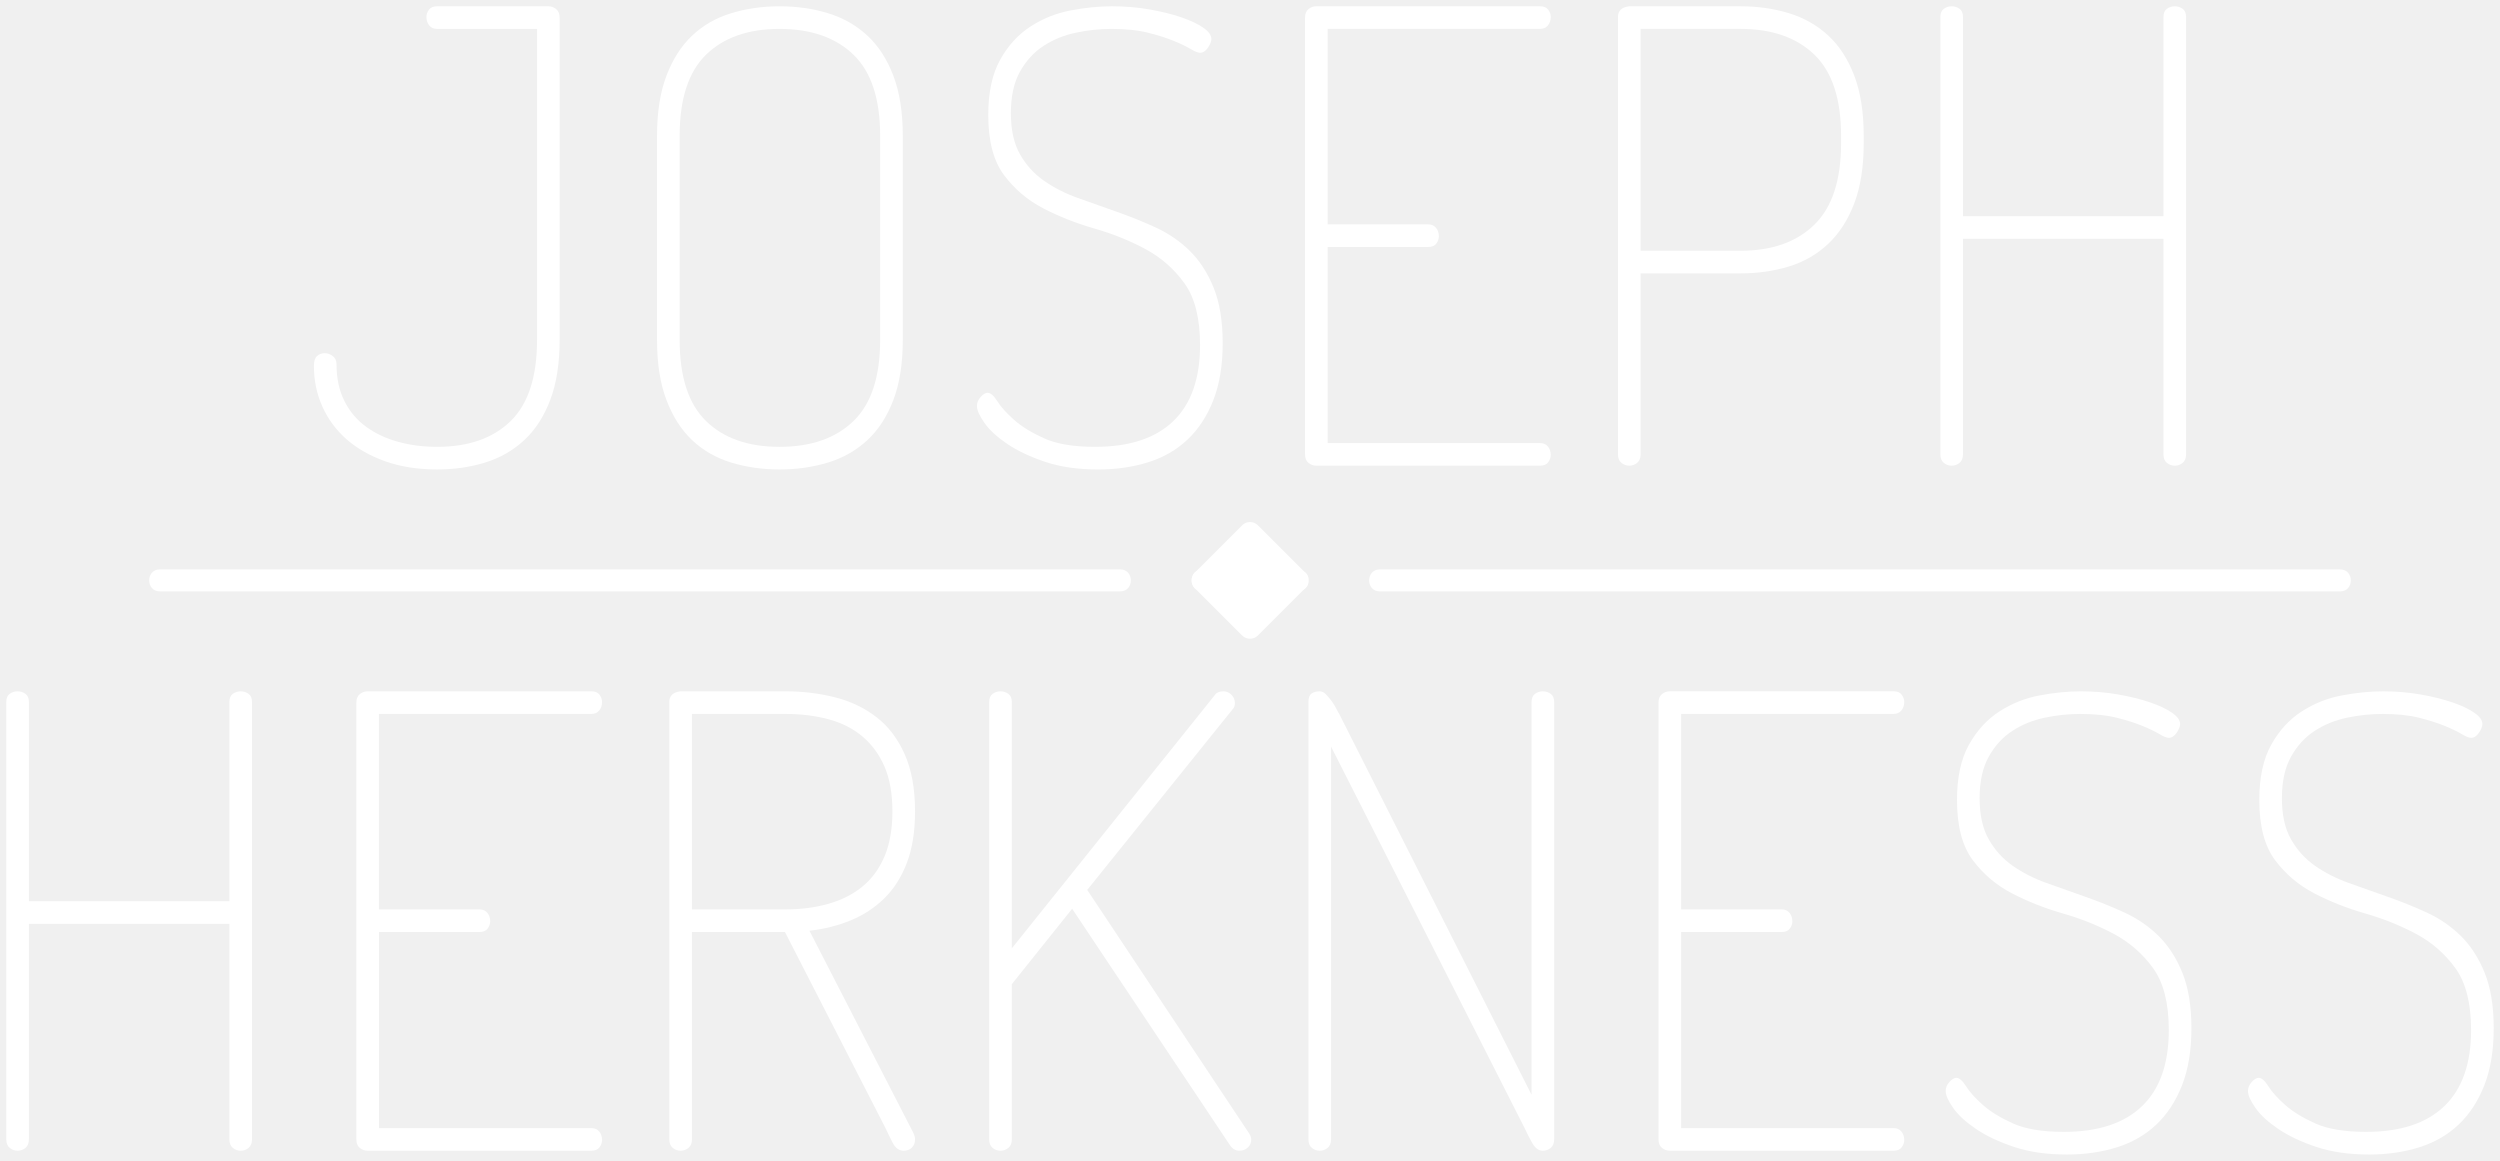
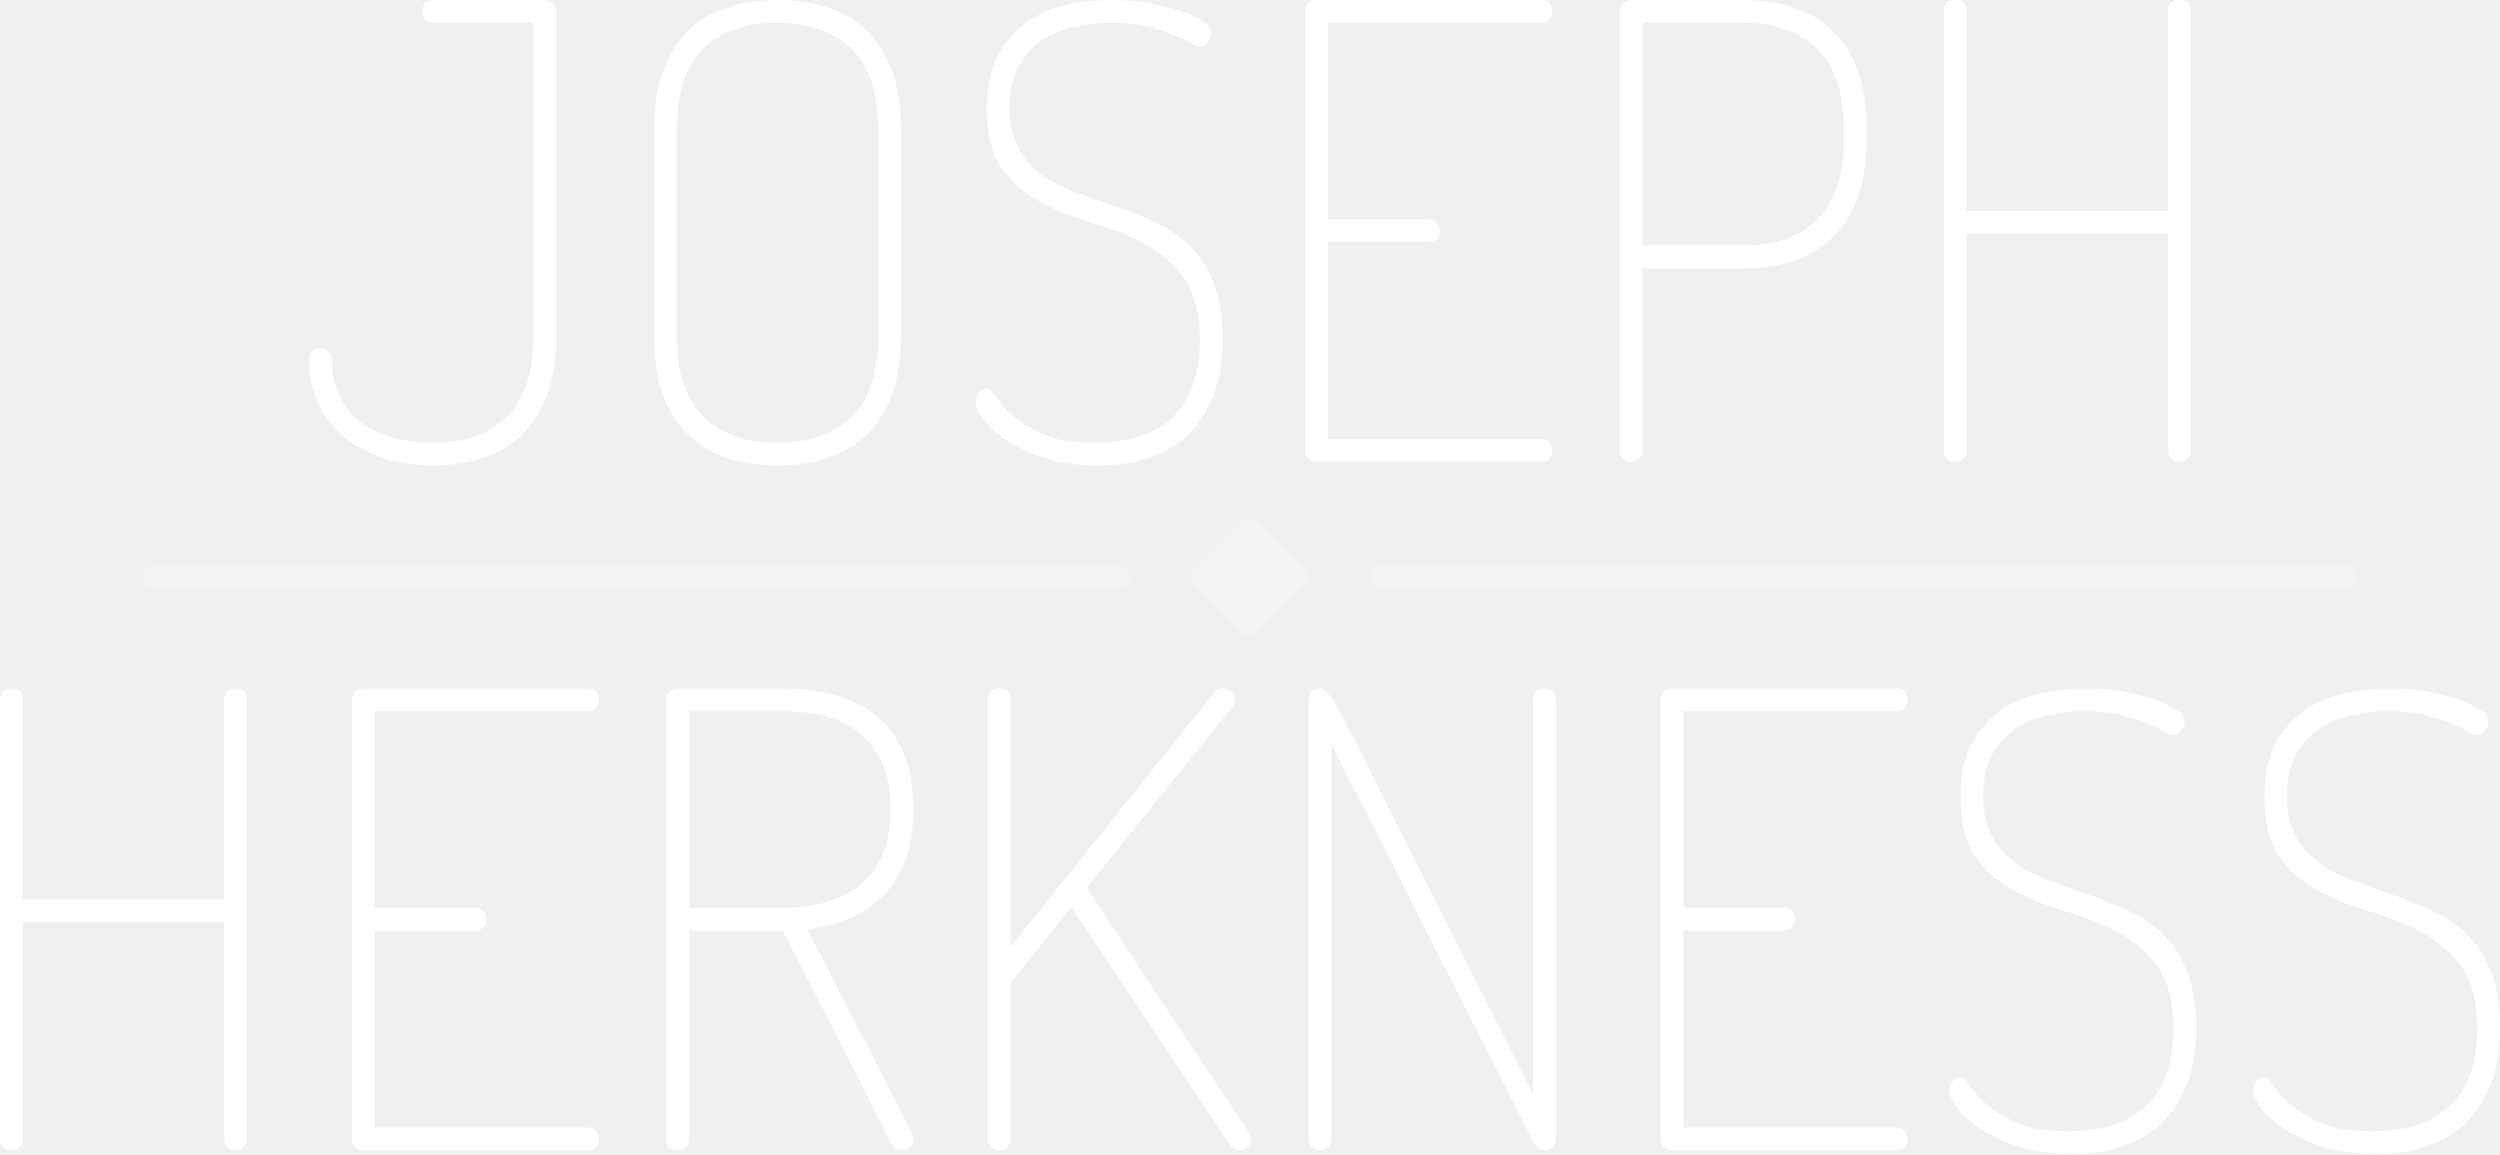
- <svg xmlns="http://www.w3.org/2000/svg" version="1.1" id="Layer_1" x="0px" y="0px" width="198.896px" height="92.35px" viewBox="0 0 198.896 92.35" enable-background="new 0 0 198.896 92.35" xml:space="preserve">
+ <svg xmlns="http://www.w3.org/2000/svg" version="1.1" id="Layer_1" x="0px" y="0px" width="197.896px" height="91.35px" viewBox="0 0 197.896 91.35" enable-background="new 0 0 197.896 91.35" xml:space="preserve">
  <g>
-     <path fill="#FFFFFF" d="M43.625,0.5c0.232,0,0.441,0.075,0.625,0.225c0.183,0.15,0.274,0.375,0.274,0.675v25.65   c0,1.867-0.25,3.459-0.75,4.775s-1.192,2.383-2.075,3.199c-0.883,0.817-1.917,1.409-3.1,1.775c-1.184,0.366-2.459,0.55-3.825,0.55   c-1.533,0-2.908-0.217-4.125-0.649c-1.217-0.434-2.242-1.017-3.075-1.75S26.1,33.35,25.649,32.35s-0.675-2.083-0.675-3.25   c0-0.366,0.083-0.625,0.25-0.774c0.166-0.15,0.366-0.226,0.6-0.226s0.45,0.075,0.65,0.226c0.2,0.149,0.3,0.375,0.3,0.675   c0,1.1,0.208,2.067,0.625,2.899c0.417,0.834,0.991,1.518,1.726,2.051c0.732,0.533,1.582,0.934,2.55,1.199   c0.966,0.268,2,0.4,3.1,0.4c2.5,0,4.45-0.683,5.851-2.05c1.399-1.366,2.1-3.517,2.1-6.45V2.3h-7.95   c-0.267,0-0.475-0.092-0.625-0.275C34,1.842,33.925,1.617,33.925,1.35c0-0.2,0.066-0.392,0.2-0.575   c0.133-0.183,0.35-0.274,0.649-0.274H43.625z" />
-     <path fill="#FFFFFF" d="M62.023,37.35c-1.367,0-2.649-0.184-3.85-0.55s-2.233-0.958-3.1-1.775   c-0.867-0.816-1.551-1.883-2.051-3.199s-0.75-2.908-0.75-4.775V10.8c0-1.866,0.25-3.458,0.75-4.775   c0.5-1.316,1.184-2.383,2.051-3.199c0.866-0.816,1.899-1.408,3.1-1.775c1.2-0.366,2.482-0.55,3.85-0.55s2.65,0.184,3.851,0.55   c1.2,0.367,2.241,0.959,3.125,1.775c0.883,0.816,1.575,1.883,2.075,3.199c0.5,1.317,0.75,2.909,0.75,4.775v16.25   c0,1.867-0.25,3.459-0.75,4.775s-1.192,2.383-2.075,3.199c-0.884,0.817-1.925,1.409-3.125,1.775S63.391,37.35,62.023,37.35z    M70.023,10.8c0-2.933-0.708-5.083-2.125-6.45c-1.417-1.366-3.375-2.05-5.875-2.05s-4.449,0.684-5.85,2.05   c-1.4,1.367-2.1,3.518-2.1,6.45v16.25c0,2.934,0.699,5.084,2.1,6.45c1.4,1.367,3.35,2.05,5.85,2.05s4.458-0.683,5.875-2.05   c1.417-1.366,2.125-3.517,2.125-6.45V10.8z" />
-     <path fill="#FFFFFF" d="M87.124,35.55c2.732,0,4.808-0.683,6.225-2.05c1.417-1.366,2.125-3.383,2.125-6.05   c0-2.133-0.417-3.775-1.25-4.926c-0.833-1.149-1.875-2.058-3.125-2.725c-1.25-0.666-2.6-1.208-4.05-1.625   c-1.45-0.416-2.8-0.95-4.05-1.6c-1.25-0.65-2.292-1.533-3.125-2.65c-0.834-1.116-1.25-2.708-1.25-4.775   c0-1.8,0.316-3.266,0.95-4.399c0.633-1.133,1.441-2.017,2.425-2.65c0.982-0.633,2.05-1.058,3.2-1.274   C86.349,0.608,87.44,0.5,88.474,0.5s2.025,0.083,2.976,0.25s1.791,0.375,2.524,0.625s1.316,0.524,1.75,0.825   c0.434,0.3,0.65,0.6,0.65,0.899c0,0.2-0.092,0.434-0.275,0.7c-0.184,0.268-0.392,0.4-0.625,0.4c-0.167,0-0.417-0.101-0.75-0.301   C94.391,3.7,93.94,3.483,93.374,3.25c-0.567-0.233-1.25-0.45-2.05-0.65s-1.768-0.3-2.9-0.3c-0.934,0-1.875,0.1-2.825,0.3   s-1.809,0.55-2.575,1.05S81.632,4.833,81.148,5.7S80.424,7.667,80.424,9s0.241,2.425,0.725,3.274   c0.483,0.851,1.117,1.551,1.9,2.101s1.683,1.009,2.7,1.375c1.017,0.367,2.05,0.733,3.1,1.1c1.051,0.367,2.083,0.784,3.101,1.25   c1.017,0.468,1.916,1.084,2.7,1.851c0.782,0.767,1.416,1.742,1.899,2.925c0.483,1.184,0.726,2.658,0.726,4.425   c0,1.768-0.25,3.283-0.75,4.55c-0.5,1.268-1.184,2.309-2.051,3.125c-0.867,0.817-1.908,1.417-3.125,1.8s-2.542,0.575-3.975,0.575   c-1.601,0-3-0.2-4.2-0.6c-1.2-0.4-2.209-0.875-3.025-1.425c-0.816-0.551-1.425-1.108-1.824-1.676   c-0.4-0.566-0.601-1.016-0.601-1.35c0-0.267,0.101-0.508,0.3-0.725c0.2-0.217,0.383-0.325,0.551-0.325   c0.232,0,0.491,0.225,0.774,0.675s0.726,0.942,1.325,1.475c0.6,0.534,1.4,1.025,2.4,1.476S85.424,35.55,87.124,35.55z" />
-     <path fill="#FFFFFF" d="M105.624,17.85h8c0.267,0,0.475,0.093,0.625,0.275c0.149,0.184,0.225,0.408,0.225,0.675   c0,0.2-0.067,0.393-0.2,0.575c-0.133,0.184-0.35,0.274-0.649,0.274h-8V35.25h16.899c0.267,0,0.476,0.092,0.625,0.274   c0.15,0.184,0.226,0.409,0.226,0.676c0,0.199-0.067,0.392-0.2,0.574c-0.134,0.184-0.35,0.275-0.65,0.275h-17.8   c-0.233,0-0.442-0.075-0.625-0.225c-0.184-0.15-0.274-0.375-0.274-0.676V1.399c0-0.3,0.091-0.524,0.274-0.675   c0.183-0.149,0.392-0.225,0.625-0.225h17.8c0.301,0,0.517,0.092,0.65,0.274c0.133,0.184,0.2,0.375,0.2,0.575   c0,0.268-0.075,0.492-0.226,0.675c-0.149,0.184-0.358,0.275-0.625,0.275h-16.899V17.85z" />
-     <path fill="#FFFFFF" d="M128.724,1.35c0-0.5,0.3-0.782,0.899-0.85h8.851c1.366,0,2.649,0.184,3.85,0.55   c1.2,0.367,2.241,0.959,3.125,1.775c0.883,0.816,1.575,1.883,2.075,3.199c0.5,1.317,0.75,2.909,0.75,4.775v0.6   c0,1.867-0.25,3.459-0.75,4.775c-0.5,1.317-1.192,2.393-2.075,3.225c-0.884,0.834-1.925,1.434-3.125,1.801s-2.483,0.55-3.85,0.55   h-7.95v14.399c0,0.301-0.093,0.525-0.275,0.676c-0.184,0.149-0.392,0.225-0.625,0.225s-0.442-0.075-0.625-0.225   c-0.184-0.15-0.274-0.375-0.274-0.676V1.35z M130.523,2.3v17.65h7.95c2.5,0,4.457-0.691,5.875-2.075   c1.416-1.383,2.125-3.542,2.125-6.476v-0.6c0-2.933-0.709-5.083-2.125-6.45c-1.418-1.366-3.375-2.05-5.875-2.05H130.523z" />
-     <path fill="#FFFFFF" d="M172.122,19h-15.95v17.149c0,0.301-0.093,0.525-0.275,0.676c-0.184,0.149-0.392,0.225-0.625,0.225   s-0.442-0.075-0.625-0.225c-0.184-0.15-0.274-0.375-0.274-0.676V1.35c0-0.3,0.091-0.517,0.274-0.649   c0.183-0.133,0.392-0.2,0.625-0.2s0.441,0.067,0.625,0.2c0.183,0.133,0.275,0.35,0.275,0.649V17.2h15.95V1.35   c0-0.3,0.091-0.517,0.274-0.649c0.183-0.133,0.392-0.2,0.625-0.2s0.441,0.067,0.625,0.2c0.183,0.133,0.275,0.35,0.275,0.649v34.8   c0,0.301-0.093,0.525-0.275,0.676c-0.184,0.149-0.392,0.225-0.625,0.225s-0.442-0.075-0.625-0.225   c-0.184-0.15-0.274-0.375-0.274-0.676V19z" />
+     <path fill="#FFFFFF" d="M43.125,0c0.232,0,0.441,0.075,0.625,0.225c0.183,0.15,0.274,0.375,0.274,0.675v25.65   c0,1.867-0.25,3.459-0.75,4.775s-1.192,2.383-2.075,3.199c-0.883,0.817-1.917,1.409-3.1,1.775c-1.184,0.366-2.459,0.55-3.825,0.55   c-1.533,0-2.908-0.217-4.125-0.649c-1.217-0.434-2.242-1.017-3.075-1.75S25.6,32.85,25.149,31.85s-0.675-2.083-0.675-3.25   c0-0.366,0.083-0.625,0.25-0.774c0.166-0.15,0.366-0.226,0.6-0.226s0.45,0.075,0.65,0.226c0.2,0.149,0.3,0.375,0.3,0.675   c0,1.1,0.208,2.067,0.625,2.899c0.417,0.834,0.991,1.518,1.726,2.051c0.732,0.533,1.582,0.934,2.55,1.199   c0.966,0.268,2,0.4,3.1,0.4c2.5,0,4.45-0.683,5.851-2.05c1.399-1.366,2.1-3.517,2.1-6.45V1.8h-7.95   c-0.267,0-0.475-0.092-0.625-0.275C33.5,1.342,33.425,1.117,33.425,0.85c0-0.2,0.066-0.392,0.2-0.575   C33.758,0.092,33.975,0,34.274,0H43.125z" />
+     <path fill="#FFFFFF" d="M61.523,36.85c-1.367,0-2.649-0.184-3.85-0.55s-2.233-0.958-3.1-1.775   c-0.867-0.816-1.551-1.883-2.051-3.199s-0.75-2.908-0.75-4.775V10.3c0-1.866,0.25-3.458,0.75-4.775   c0.5-1.316,1.184-2.383,2.051-3.199c0.866-0.816,1.899-1.408,3.1-1.775c1.2-0.366,2.482-0.55,3.85-0.55s2.65,0.184,3.851,0.55   c1.2,0.367,2.241,0.959,3.125,1.775c0.883,0.816,1.575,1.883,2.075,3.199c0.5,1.317,0.75,2.909,0.75,4.775v16.25   c0,1.867-0.25,3.459-0.75,4.775s-1.192,2.383-2.075,3.199c-0.884,0.817-1.925,1.409-3.125,1.775S62.891,36.85,61.523,36.85z    M69.523,10.3c0-2.933-0.708-5.083-2.125-6.45c-1.417-1.366-3.375-2.05-5.875-2.05s-4.449,0.684-5.85,2.05   c-1.4,1.367-2.1,3.518-2.1,6.45v16.25c0,2.934,0.699,5.084,2.1,6.45c1.4,1.367,3.35,2.05,5.85,2.05s4.458-0.683,5.875-2.05   c1.417-1.366,2.125-3.517,2.125-6.45V10.3z" />
+     <path fill="#FFFFFF" d="M86.624,35.05c2.732,0,4.808-0.683,6.225-2.05c1.417-1.366,2.125-3.383,2.125-6.05   c0-2.133-0.417-3.775-1.25-4.926c-0.833-1.149-1.875-2.058-3.125-2.725c-1.25-0.666-2.6-1.208-4.05-1.625   c-1.45-0.416-2.8-0.95-4.05-1.6c-1.25-0.65-2.292-1.533-3.125-2.65c-0.834-1.116-1.25-2.708-1.25-4.775   c0-1.8,0.316-3.266,0.95-4.399c0.633-1.133,1.441-2.017,2.425-2.65c0.982-0.633,2.05-1.058,3.2-1.274   C85.849,0.108,86.94,0,87.974,0s2.025,0.083,2.976,0.25s1.791,0.375,2.524,0.625s1.316,0.524,1.75,0.825   c0.434,0.3,0.65,0.6,0.65,0.899c0,0.2-0.092,0.434-0.275,0.7c-0.184,0.268-0.392,0.4-0.625,0.4c-0.167,0-0.417-0.101-0.75-0.301   C93.891,3.2,93.44,2.983,92.874,2.75c-0.567-0.233-1.25-0.45-2.05-0.65s-1.768-0.3-2.9-0.3c-0.934,0-1.875,0.1-2.825,0.3   s-1.809,0.55-2.575,1.05S81.132,4.333,80.648,5.2s-0.725,1.967-0.725,3.3s0.241,2.425,0.725,3.274   c0.483,0.851,1.117,1.551,1.9,2.101s1.683,1.009,2.7,1.375c1.017,0.367,2.05,0.733,3.1,1.1c1.051,0.367,2.083,0.784,3.101,1.25   c1.017,0.468,1.916,1.084,2.7,1.851c0.782,0.767,1.416,1.742,1.899,2.925c0.483,1.184,0.726,2.658,0.726,4.425   c0,1.768-0.25,3.283-0.75,4.55c-0.5,1.268-1.184,2.309-2.051,3.125c-0.867,0.817-1.908,1.417-3.125,1.8s-2.542,0.575-3.975,0.575   c-1.601,0-3-0.2-4.2-0.6c-1.2-0.4-2.209-0.875-3.025-1.425c-0.816-0.551-1.425-1.108-1.824-1.676   c-0.4-0.566-0.601-1.016-0.601-1.35c0-0.267,0.101-0.508,0.3-0.725c0.2-0.217,0.383-0.325,0.551-0.325   c0.232,0,0.491,0.225,0.774,0.675s0.726,0.942,1.325,1.475c0.6,0.534,1.4,1.025,2.4,1.476S84.924,35.05,86.624,35.05z" />
+     <path fill="#FFFFFF" d="M105.124,17.35h8c0.267,0,0.475,0.093,0.625,0.275c0.149,0.184,0.225,0.408,0.225,0.675   c0,0.2-0.067,0.393-0.2,0.575c-0.133,0.184-0.35,0.274-0.649,0.274h-8V34.75h16.899c0.267,0,0.476,0.092,0.625,0.274   c0.15,0.184,0.226,0.409,0.226,0.676c0,0.199-0.067,0.392-0.2,0.574c-0.134,0.184-0.35,0.275-0.65,0.275h-17.8   c-0.233,0-0.442-0.075-0.625-0.225c-0.184-0.15-0.274-0.375-0.274-0.676V0.899c0-0.3,0.091-0.524,0.274-0.675   C103.781,0.075,103.99,0,104.224,0h17.8c0.301,0,0.517,0.092,0.65,0.274c0.133,0.184,0.2,0.375,0.2,0.575   c0,0.268-0.075,0.492-0.226,0.675c-0.149,0.184-0.358,0.275-0.625,0.275h-16.899V17.35z" />
+     <path fill="#FFFFFF" d="M128.224,0.85c0-0.5,0.3-0.782,0.899-0.85h8.851c1.366,0,2.649,0.184,3.85,0.55   c1.2,0.367,2.241,0.959,3.125,1.775c0.883,0.816,1.575,1.883,2.075,3.199c0.5,1.317,0.75,2.909,0.75,4.775v0.6   c0,1.867-0.25,3.459-0.75,4.775c-0.5,1.317-1.192,2.393-2.075,3.225c-0.884,0.834-1.925,1.434-3.125,1.801s-2.483,0.55-3.85,0.55   h-7.95v14.399c0,0.301-0.093,0.525-0.275,0.676c-0.184,0.149-0.392,0.225-0.625,0.225s-0.442-0.075-0.625-0.225   c-0.184-0.15-0.274-0.375-0.274-0.676V0.85z M130.023,1.8v17.65h7.95c2.5,0,4.457-0.691,5.875-2.075   c1.416-1.383,2.125-3.542,2.125-6.476v-0.6c0-2.933-0.709-5.083-2.125-6.45c-1.418-1.366-3.375-2.05-5.875-2.05H130.023z" />
+     <path fill="#FFFFFF" d="M171.622,18.5h-15.95v17.149c0,0.301-0.093,0.525-0.275,0.676c-0.184,0.149-0.392,0.225-0.625,0.225   s-0.442-0.075-0.625-0.225c-0.184-0.15-0.274-0.375-0.274-0.676V0.85c0-0.3,0.091-0.517,0.274-0.649   c0.183-0.133,0.392-0.2,0.625-0.2s0.441,0.067,0.625,0.2c0.183,0.133,0.275,0.35,0.275,0.649V16.7h15.95V0.85   c0-0.3,0.091-0.517,0.274-0.649c0.183-0.133,0.392-0.2,0.625-0.2s0.441,0.067,0.625,0.2c0.183,0.133,0.275,0.35,0.275,0.649v34.8   c0,0.301-0.093,0.525-0.275,0.676c-0.184,0.149-0.392,0.225-0.625,0.225s-0.442-0.075-0.625-0.225   c-0.184-0.15-0.274-0.375-0.274-0.676V18.5z" />
  </g>
  <g>
-     <path fill="#FFFFFF" d="M18.25,73.5H2.3v17.149c0,0.301-0.093,0.525-0.275,0.676c-0.184,0.149-0.392,0.225-0.625,0.225   s-0.442-0.075-0.625-0.225C0.591,91.175,0.5,90.95,0.5,90.649v-34.8c0-0.3,0.091-0.517,0.274-0.649C0.957,55.067,1.166,55,1.399,55   s0.441,0.067,0.625,0.2C2.207,55.333,2.3,55.55,2.3,55.85V71.7h15.95V55.85c0-0.3,0.091-0.517,0.274-0.649   c0.183-0.133,0.392-0.2,0.625-0.2s0.441,0.067,0.625,0.2c0.183,0.133,0.275,0.35,0.275,0.649v34.8c0,0.301-0.093,0.525-0.275,0.676   c-0.184,0.149-0.392,0.225-0.625,0.225s-0.442-0.075-0.625-0.225c-0.184-0.15-0.274-0.375-0.274-0.676V73.5z" />
-     <path fill="#FFFFFF" d="M30.149,72.35h8c0.267,0,0.475,0.093,0.625,0.275c0.149,0.184,0.225,0.408,0.225,0.675   c0,0.2-0.067,0.393-0.2,0.575c-0.133,0.184-0.35,0.274-0.649,0.274h-8V89.75h16.899c0.267,0,0.476,0.092,0.625,0.274   c0.15,0.184,0.226,0.409,0.226,0.676c0,0.199-0.067,0.392-0.2,0.574c-0.134,0.184-0.35,0.275-0.65,0.275h-17.8   c-0.233,0-0.442-0.075-0.625-0.225c-0.184-0.15-0.274-0.375-0.274-0.676v-34.75c0-0.3,0.091-0.524,0.274-0.675   C28.807,55.075,29.016,55,29.249,55h17.8c0.301,0,0.517,0.092,0.65,0.274c0.133,0.184,0.2,0.375,0.2,0.575   c0,0.268-0.075,0.492-0.226,0.675c-0.149,0.184-0.358,0.275-0.625,0.275H30.149V72.35z" />
-     <path fill="#FFFFFF" d="M53.249,55.85c0-0.5,0.3-0.782,0.899-0.85h8.351c1.366,0,2.675,0.158,3.925,0.475   c1.25,0.317,2.35,0.843,3.3,1.575c0.95,0.733,1.7,1.717,2.25,2.95s0.825,2.75,0.825,4.55c0,1.6-0.218,2.967-0.65,4.1   c-0.434,1.134-1.033,2.075-1.8,2.825c-0.768,0.75-1.658,1.334-2.675,1.75c-1.018,0.417-2.108,0.692-3.275,0.825l8.25,16.05   c0.101,0.2,0.15,0.384,0.15,0.55c0,0.268-0.084,0.484-0.25,0.65c-0.167,0.167-0.384,0.25-0.65,0.25   c-0.367,0-0.658-0.208-0.875-0.625c-0.217-0.416-0.408-0.808-0.575-1.175l-8-15.601h-7.399v16.5c0,0.301-0.093,0.525-0.275,0.676   c-0.184,0.149-0.392,0.225-0.625,0.225s-0.442-0.075-0.625-0.225c-0.184-0.15-0.274-0.375-0.274-0.676V55.85z M55.049,56.8v15.55   h7.45c1.232,0,2.375-0.149,3.425-0.45c1.05-0.3,1.95-0.758,2.7-1.375c0.75-0.616,1.332-1.416,1.75-2.399   c0.416-0.983,0.625-2.175,0.625-3.575S70.79,61.967,70.374,61c-0.418-0.967-1-1.767-1.75-2.4c-0.75-0.633-1.65-1.091-2.7-1.375   c-1.05-0.282-2.192-0.425-3.425-0.425H55.049z" />
-     <path fill="#FFFFFF" d="M85.298,72.3l-4.8,6v12.35c0,0.301-0.093,0.525-0.275,0.676c-0.184,0.149-0.392,0.225-0.625,0.225   s-0.442-0.075-0.625-0.225c-0.184-0.15-0.274-0.375-0.274-0.676v-34.8c0-0.3,0.091-0.517,0.274-0.649   c0.183-0.133,0.392-0.2,0.625-0.2s0.441,0.067,0.625,0.2c0.183,0.133,0.275,0.35,0.275,0.649V75.45L96.647,55.3   c0.133-0.2,0.367-0.3,0.7-0.3c0.233,0,0.441,0.092,0.625,0.274c0.183,0.184,0.275,0.409,0.275,0.676c0,0.199-0.067,0.367-0.2,0.5   L86.498,70.8l12.899,19.4c0.101,0.167,0.15,0.316,0.15,0.449c0,0.268-0.092,0.484-0.275,0.65c-0.184,0.167-0.408,0.25-0.675,0.25   c-0.3,0-0.55-0.15-0.75-0.45L85.298,72.3z" />
-     <path fill="#FFFFFF" d="M121.848,87.1V55.85c0-0.3,0.091-0.517,0.274-0.649c0.183-0.133,0.392-0.2,0.625-0.2s0.441,0.067,0.625,0.2   c0.183,0.133,0.275,0.35,0.275,0.649v34.8c0,0.301-0.093,0.525-0.275,0.676c-0.184,0.149-0.392,0.225-0.625,0.225   c-0.333,0-0.617-0.208-0.85-0.625c-0.233-0.416-0.434-0.808-0.601-1.175l-15.399-30.351v31.25c0,0.301-0.093,0.525-0.275,0.676   c-0.184,0.149-0.392,0.225-0.625,0.225s-0.442-0.075-0.625-0.225c-0.184-0.15-0.274-0.375-0.274-0.676v-34.8   c0-0.333,0.082-0.558,0.25-0.675c0.166-0.116,0.383-0.175,0.649-0.175c0.167,0,0.325,0.075,0.476,0.225   c0.149,0.15,0.3,0.325,0.449,0.525c0.15,0.2,0.275,0.399,0.375,0.6c0.101,0.2,0.184,0.351,0.25,0.45L121.848,87.1z" />
-     <path fill="#FFFFFF" d="M133.747,72.35h8c0.267,0,0.475,0.093,0.625,0.275c0.149,0.184,0.225,0.408,0.225,0.675   c0,0.2-0.067,0.393-0.2,0.575c-0.133,0.184-0.35,0.274-0.649,0.274h-8V89.75h16.899c0.267,0,0.476,0.092,0.625,0.274   c0.15,0.184,0.226,0.409,0.226,0.676c0,0.199-0.067,0.392-0.2,0.574c-0.134,0.184-0.35,0.275-0.65,0.275h-17.8   c-0.233,0-0.442-0.075-0.625-0.225c-0.184-0.15-0.274-0.375-0.274-0.676v-34.75c0-0.3,0.091-0.524,0.274-0.675   c0.183-0.149,0.392-0.225,0.625-0.225h17.8c0.301,0,0.517,0.092,0.65,0.274c0.133,0.184,0.2,0.375,0.2,0.575   c0,0.268-0.075,0.492-0.226,0.675c-0.149,0.184-0.358,0.275-0.625,0.275h-16.899V72.35z" />
-     <path fill="#FFFFFF" d="M164.196,90.05c2.732,0,4.808-0.683,6.225-2.05c1.417-1.366,2.125-3.383,2.125-6.05   c0-2.133-0.417-3.775-1.25-4.926c-0.833-1.149-1.875-2.058-3.125-2.725c-1.25-0.666-2.6-1.208-4.05-1.625   c-1.45-0.416-2.8-0.95-4.05-1.6c-1.25-0.65-2.292-1.533-3.125-2.65c-0.834-1.116-1.25-2.708-1.25-4.775   c0-1.8,0.316-3.266,0.95-4.399c0.633-1.133,1.441-2.017,2.425-2.65c0.982-0.633,2.05-1.058,3.2-1.274   c1.149-0.217,2.241-0.325,3.274-0.325s2.025,0.083,2.976,0.25s1.791,0.375,2.524,0.625s1.316,0.524,1.75,0.825   c0.434,0.3,0.65,0.6,0.65,0.899c0,0.2-0.092,0.434-0.275,0.7c-0.184,0.268-0.392,0.4-0.625,0.4c-0.167,0-0.417-0.101-0.75-0.301   c-0.333-0.199-0.783-0.416-1.35-0.649c-0.567-0.233-1.25-0.45-2.05-0.65s-1.768-0.3-2.9-0.3c-0.934,0-1.875,0.1-2.825,0.3   c-0.949,0.2-1.809,0.55-2.574,1.05c-0.768,0.5-1.393,1.184-1.875,2.051c-0.484,0.867-0.726,1.967-0.726,3.3   s0.241,2.425,0.726,3.274c0.482,0.851,1.116,1.551,1.899,2.101s1.683,1.009,2.7,1.375c1.017,0.367,2.05,0.733,3.1,1.1   c1.051,0.367,2.083,0.784,3.101,1.25c1.017,0.468,1.916,1.084,2.7,1.851c0.782,0.767,1.416,1.742,1.899,2.925   c0.483,1.184,0.726,2.658,0.726,4.425c0,1.768-0.25,3.283-0.75,4.55c-0.5,1.268-1.184,2.309-2.051,3.125   c-0.867,0.817-1.908,1.417-3.125,1.8s-2.542,0.575-3.975,0.575c-1.6,0-3-0.2-4.2-0.6c-1.2-0.4-2.208-0.875-3.024-1.425   c-0.817-0.551-1.426-1.108-1.825-1.676c-0.4-0.566-0.601-1.016-0.601-1.35c0-0.267,0.101-0.508,0.301-0.725   c0.199-0.217,0.383-0.325,0.55-0.325c0.232,0,0.491,0.225,0.774,0.675s0.726,0.942,1.325,1.475c0.601,0.534,1.4,1.025,2.4,1.476   S162.496,90.05,164.196,90.05z" />
-     <path fill="#FFFFFF" d="M188.246,90.05c2.732,0,4.808-0.683,6.225-2.05c1.417-1.366,2.125-3.383,2.125-6.05   c0-2.133-0.417-3.775-1.25-4.926c-0.833-1.149-1.875-2.058-3.125-2.725c-1.25-0.666-2.6-1.208-4.05-1.625   c-1.45-0.416-2.8-0.95-4.05-1.6c-1.25-0.65-2.292-1.533-3.125-2.65c-0.834-1.116-1.25-2.708-1.25-4.775   c0-1.8,0.316-3.266,0.95-4.399c0.633-1.133,1.441-2.017,2.425-2.65c0.982-0.633,2.05-1.058,3.2-1.274   c1.149-0.217,2.241-0.325,3.274-0.325s2.025,0.083,2.976,0.25s1.791,0.375,2.524,0.625s1.316,0.524,1.75,0.825   c0.434,0.3,0.65,0.6,0.65,0.899c0,0.2-0.092,0.434-0.275,0.7c-0.184,0.268-0.392,0.4-0.625,0.4c-0.167,0-0.417-0.101-0.75-0.301   c-0.333-0.199-0.783-0.416-1.35-0.649c-0.567-0.233-1.25-0.45-2.05-0.65s-1.768-0.3-2.9-0.3c-0.934,0-1.875,0.1-2.825,0.3   c-0.949,0.2-1.809,0.55-2.574,1.05c-0.768,0.5-1.393,1.184-1.875,2.051c-0.484,0.867-0.726,1.967-0.726,3.3   s0.241,2.425,0.726,3.274c0.482,0.851,1.116,1.551,1.899,2.101s1.683,1.009,2.7,1.375c1.017,0.367,2.05,0.733,3.1,1.1   c1.051,0.367,2.083,0.784,3.101,1.25c1.017,0.468,1.916,1.084,2.7,1.851c0.782,0.767,1.416,1.742,1.899,2.925   c0.483,1.184,0.726,2.658,0.726,4.425c0,1.768-0.25,3.283-0.75,4.55c-0.5,1.268-1.184,2.309-2.051,3.125   c-0.867,0.817-1.908,1.417-3.125,1.8s-2.542,0.575-3.975,0.575c-1.6,0-3-0.2-4.2-0.6c-1.2-0.4-2.208-0.875-3.024-1.425   c-0.817-0.551-1.426-1.108-1.825-1.676c-0.4-0.566-0.601-1.016-0.601-1.35c0-0.267,0.101-0.508,0.301-0.725   c0.199-0.217,0.383-0.325,0.55-0.325c0.232,0,0.491,0.225,0.774,0.675s0.726,0.942,1.325,1.475c0.601,0.534,1.4,1.025,2.4,1.476   S186.546,90.05,188.246,90.05z" />
+     <path fill="#FFFFFF" d="M17.75,73H1.8v17.149c0,0.301-0.093,0.525-0.275,0.676c-0.184,0.149-0.392,0.225-0.625,0.225   s-0.442-0.075-0.625-0.225C0.091,90.675,0,90.45,0,90.149v-34.8c0-0.3,0.091-0.517,0.274-0.649c0.183-0.133,0.392-0.2,0.625-0.2   s0.441,0.067,0.625,0.2C1.707,54.833,1.8,55.05,1.8,55.35V71.2h15.95V55.35c0-0.3,0.091-0.517,0.274-0.649   c0.183-0.133,0.392-0.2,0.625-0.2s0.441,0.067,0.625,0.2c0.183,0.133,0.275,0.35,0.275,0.649v34.8c0,0.301-0.093,0.525-0.275,0.676   c-0.184,0.149-0.392,0.225-0.625,0.225s-0.442-0.075-0.625-0.225c-0.184-0.15-0.274-0.375-0.274-0.676V73z" />
+     <path fill="#FFFFFF" d="M29.649,71.85h8c0.267,0,0.475,0.093,0.625,0.275c0.149,0.184,0.225,0.408,0.225,0.675   c0,0.2-0.067,0.393-0.2,0.575c-0.133,0.184-0.35,0.274-0.649,0.274h-8V89.25h16.899c0.267,0,0.476,0.092,0.625,0.274   c0.15,0.184,0.226,0.409,0.226,0.676c0,0.199-0.067,0.392-0.2,0.574c-0.134,0.184-0.35,0.275-0.65,0.275h-17.8   c-0.233,0-0.442-0.075-0.625-0.225c-0.184-0.15-0.274-0.375-0.274-0.676v-34.75c0-0.3,0.091-0.524,0.274-0.675   c0.183-0.149,0.392-0.225,0.625-0.225h17.8c0.301,0,0.517,0.092,0.65,0.274c0.133,0.184,0.2,0.375,0.2,0.575   c0,0.268-0.075,0.492-0.226,0.675c-0.149,0.184-0.358,0.275-0.625,0.275H29.649V71.85z" />
+     <path fill="#FFFFFF" d="M52.749,55.35c0-0.5,0.3-0.782,0.899-0.85h8.351c1.366,0,2.675,0.158,3.925,0.475   c1.25,0.317,2.35,0.843,3.3,1.575c0.95,0.733,1.7,1.717,2.25,2.95s0.825,2.75,0.825,4.55c0,1.6-0.218,2.967-0.65,4.1   c-0.434,1.134-1.033,2.075-1.8,2.825c-0.768,0.75-1.658,1.334-2.675,1.75c-1.018,0.417-2.108,0.692-3.275,0.825l8.25,16.05   c0.101,0.2,0.15,0.384,0.15,0.55c0,0.268-0.084,0.484-0.25,0.65c-0.167,0.167-0.384,0.25-0.65,0.25   c-0.367,0-0.658-0.208-0.875-0.625c-0.217-0.416-0.408-0.808-0.575-1.175l-8-15.601h-7.399v16.5c0,0.301-0.093,0.525-0.275,0.676   c-0.184,0.149-0.392,0.225-0.625,0.225s-0.442-0.075-0.625-0.225c-0.184-0.15-0.274-0.375-0.274-0.676V55.35z M54.549,56.3v15.55   h7.45c1.232,0,2.375-0.149,3.425-0.45c1.05-0.3,1.95-0.758,2.7-1.375c0.75-0.616,1.332-1.416,1.75-2.399   c0.416-0.983,0.625-2.175,0.625-3.575s-0.209-2.583-0.625-3.55c-0.418-0.967-1-1.767-1.75-2.4c-0.75-0.633-1.65-1.091-2.7-1.375   c-1.05-0.282-2.192-0.425-3.425-0.425H54.549z" />
+     <path fill="#FFFFFF" d="M84.798,71.8l-4.8,6v12.35c0,0.301-0.093,0.525-0.275,0.676c-0.184,0.149-0.392,0.225-0.625,0.225   s-0.442-0.075-0.625-0.225c-0.184-0.15-0.274-0.375-0.274-0.676v-34.8c0-0.3,0.091-0.517,0.274-0.649   c0.183-0.133,0.392-0.2,0.625-0.2s0.441,0.067,0.625,0.2c0.183,0.133,0.275,0.35,0.275,0.649V74.95L96.147,54.8   c0.133-0.2,0.367-0.3,0.7-0.3c0.233,0,0.441,0.092,0.625,0.274c0.183,0.184,0.275,0.409,0.275,0.676c0,0.199-0.067,0.367-0.2,0.5   L85.998,70.3l12.899,19.4c0.101,0.167,0.15,0.316,0.15,0.449c0,0.268-0.092,0.484-0.275,0.65c-0.184,0.167-0.408,0.25-0.675,0.25   c-0.3,0-0.55-0.15-0.75-0.45L84.798,71.8z" />
+     <path fill="#FFFFFF" d="M121.348,86.6V55.35c0-0.3,0.091-0.517,0.274-0.649c0.183-0.133,0.392-0.2,0.625-0.2s0.441,0.067,0.625,0.2   c0.183,0.133,0.275,0.35,0.275,0.649v34.8c0,0.301-0.093,0.525-0.275,0.676c-0.184,0.149-0.392,0.225-0.625,0.225   c-0.333,0-0.617-0.208-0.85-0.625c-0.233-0.416-0.434-0.808-0.601-1.175l-15.399-30.351v31.25c0,0.301-0.093,0.525-0.275,0.676   c-0.184,0.149-0.392,0.225-0.625,0.225s-0.442-0.075-0.625-0.225c-0.184-0.15-0.274-0.375-0.274-0.676v-34.8   c0-0.333,0.082-0.558,0.25-0.675c0.166-0.116,0.383-0.175,0.649-0.175c0.167,0,0.325,0.075,0.476,0.225   c0.149,0.15,0.3,0.325,0.449,0.525c0.15,0.2,0.275,0.399,0.375,0.6c0.101,0.2,0.184,0.351,0.25,0.45L121.348,86.6z" />
+     <path fill="#FFFFFF" d="M133.247,71.85h8c0.267,0,0.475,0.093,0.625,0.275c0.149,0.184,0.225,0.408,0.225,0.675   c0,0.2-0.067,0.393-0.2,0.575c-0.133,0.184-0.35,0.274-0.649,0.274h-8V89.25h16.899c0.267,0,0.476,0.092,0.625,0.274   c0.15,0.184,0.226,0.409,0.226,0.676c0,0.199-0.067,0.392-0.2,0.574c-0.134,0.184-0.35,0.275-0.65,0.275h-17.8   c-0.233,0-0.442-0.075-0.625-0.225c-0.184-0.15-0.274-0.375-0.274-0.676v-34.75c0-0.3,0.091-0.524,0.274-0.675   c0.183-0.149,0.392-0.225,0.625-0.225h17.8c0.301,0,0.517,0.092,0.65,0.274c0.133,0.184,0.2,0.375,0.2,0.575   c0,0.268-0.075,0.492-0.226,0.675c-0.149,0.184-0.358,0.275-0.625,0.275h-16.899V71.85z" />
+     <path fill="#FFFFFF" d="M163.696,89.55c2.732,0,4.808-0.683,6.225-2.05c1.417-1.366,2.125-3.383,2.125-6.05   c0-2.133-0.417-3.775-1.25-4.926c-0.833-1.149-1.875-2.058-3.125-2.725c-1.25-0.666-2.6-1.208-4.05-1.625   c-1.45-0.416-2.8-0.95-4.05-1.6c-1.25-0.65-2.292-1.533-3.125-2.65c-0.834-1.116-1.25-2.708-1.25-4.775   c0-1.8,0.316-3.266,0.95-4.399c0.633-1.133,1.441-2.017,2.425-2.65c0.982-0.633,2.05-1.058,3.2-1.274   c1.149-0.217,2.241-0.325,3.274-0.325s2.025,0.083,2.976,0.25s1.791,0.375,2.524,0.625s1.316,0.524,1.75,0.825   c0.434,0.3,0.65,0.6,0.65,0.899c0,0.2-0.092,0.434-0.275,0.7c-0.184,0.268-0.392,0.4-0.625,0.4c-0.167,0-0.417-0.101-0.75-0.301   c-0.333-0.199-0.783-0.416-1.35-0.649c-0.567-0.233-1.25-0.45-2.05-0.65s-1.768-0.3-2.9-0.3c-0.934,0-1.875,0.1-2.825,0.3   c-0.949,0.2-1.809,0.55-2.574,1.05c-0.768,0.5-1.393,1.184-1.875,2.051c-0.484,0.867-0.726,1.967-0.726,3.3   s0.241,2.425,0.726,3.274c0.482,0.851,1.116,1.551,1.899,2.101s1.683,1.009,2.7,1.375c1.017,0.367,2.05,0.733,3.1,1.1   c1.051,0.367,2.083,0.784,3.101,1.25c1.017,0.468,1.916,1.084,2.7,1.851c0.782,0.767,1.416,1.742,1.899,2.925   c0.483,1.184,0.726,2.658,0.726,4.425c0,1.768-0.25,3.283-0.75,4.55c-0.5,1.268-1.184,2.309-2.051,3.125   c-0.867,0.817-1.908,1.417-3.125,1.8s-2.542,0.575-3.975,0.575c-1.6,0-3-0.2-4.2-0.6c-1.2-0.4-2.208-0.875-3.024-1.425   c-0.817-0.551-1.426-1.108-1.825-1.676c-0.4-0.566-0.601-1.016-0.601-1.35c0-0.267,0.101-0.508,0.301-0.725   c0.199-0.217,0.383-0.325,0.55-0.325c0.232,0,0.491,0.225,0.774,0.675s0.726,0.942,1.325,1.475c0.601,0.534,1.4,1.025,2.4,1.476   S161.996,89.55,163.696,89.55z" />
+     <path fill="#FFFFFF" d="M187.746,89.55c2.732,0,4.808-0.683,6.225-2.05c1.417-1.366,2.125-3.383,2.125-6.05   c0-2.133-0.417-3.775-1.25-4.926c-0.833-1.149-1.875-2.058-3.125-2.725c-1.25-0.666-2.6-1.208-4.05-1.625   c-1.45-0.416-2.8-0.95-4.05-1.6c-1.25-0.65-2.292-1.533-3.125-2.65c-0.834-1.116-1.25-2.708-1.25-4.775   c0-1.8,0.316-3.266,0.95-4.399c0.633-1.133,1.441-2.017,2.425-2.65c0.982-0.633,2.05-1.058,3.2-1.274   c1.149-0.217,2.241-0.325,3.274-0.325s2.025,0.083,2.976,0.25s1.791,0.375,2.524,0.625s1.316,0.524,1.75,0.825   c0.434,0.3,0.65,0.6,0.65,0.899c0,0.2-0.092,0.434-0.275,0.7c-0.184,0.268-0.392,0.4-0.625,0.4c-0.167,0-0.417-0.101-0.75-0.301   c-0.333-0.199-0.783-0.416-1.35-0.649c-0.567-0.233-1.25-0.45-2.05-0.65s-1.768-0.3-2.9-0.3c-0.934,0-1.875,0.1-2.825,0.3   c-0.949,0.2-1.809,0.55-2.574,1.05c-0.768,0.5-1.393,1.184-1.875,2.051c-0.484,0.867-0.726,1.967-0.726,3.3   s0.241,2.425,0.726,3.274c0.482,0.851,1.116,1.551,1.899,2.101s1.683,1.009,2.7,1.375c1.017,0.367,2.05,0.733,3.1,1.1   c1.051,0.367,2.083,0.784,3.101,1.25c1.017,0.468,1.916,1.084,2.7,1.851c0.782,0.767,1.416,1.742,1.899,2.925   c0.483,1.184,0.726,2.658,0.726,4.425c0,1.768-0.25,3.283-0.75,4.55c-0.5,1.268-1.184,2.309-2.051,3.125   c-0.867,0.817-1.908,1.417-3.125,1.8s-2.542,0.575-3.975,0.575c-1.6,0-3-0.2-4.2-0.6c-1.2-0.4-2.208-0.875-3.024-1.425   c-0.817-0.551-1.426-1.108-1.825-1.676c-0.4-0.566-0.601-1.016-0.601-1.35c0-0.267,0.101-0.508,0.301-0.725   c0.199-0.217,0.383-0.325,0.55-0.325c0.232,0,0.491,0.225,0.774,0.675s0.726,0.942,1.325,1.475c0.601,0.534,1.4,1.025,2.4,1.476   S186.046,89.55,187.746,89.55z" />
  </g>
-   <g>
+   <g opacity="0.25">
    <g>
-       <polygon fill="#FFFFFF" points="103.219,46.175 99.448,44.289 95.677,46.175 99.448,48.061   " />
+       <line fill="#FFFFFF" x1="12.215" y1="45.675" x2="88.623" y2="45.675" />
      <g>
-         <path fill="#FFFFFF" d="M103.661,45.419c-0.673-0.336-1.347-0.673-2.02-1.01c-0.587-0.294-1.498-0.995-2.192-0.995     c-0.615,0-1.406,0.602-1.926,0.861c-0.762,0.382-1.524,0.763-2.287,1.144c-0.571,0.286-0.571,1.226,0,1.512     c0.673,0.336,1.347,0.673,2.02,1.01c0.587,0.294,1.498,0.995,2.192,0.995c0.615,0,1.406-0.602,1.926-0.861     c0.762-0.382,1.524-0.763,2.287-1.144c1.01-0.505,0.123-2.015-0.883-1.512c-1.257,0.629-2.514,1.258-3.771,1.886     c0.294,0,0.589,0,0.883,0c-1.257-0.628-2.514-1.257-3.771-1.886c0,0.504,0,1.008,0,1.512c1.257-0.629,2.514-1.258,3.771-1.886     c-0.294,0-0.589,0-0.883,0c1.257,0.628,2.514,1.257,3.771,1.886C103.784,47.434,104.67,45.924,103.661,45.419z" />
+         <path fill="#FFFFFF" d="M12.215,46.55c25.469,0,50.938,0,76.408,0c1.128,0,1.128-1.75,0-1.75c-25.469,0-50.938,0-76.408,0     C11.087,44.8,11.087,46.55,12.215,46.55L12.215,46.55z" />
      </g>
    </g>
    <g>
-       <line fill="#FFFFFF" x1="12.715" y1="46.175" x2="89.123" y2="46.175" />
+       <line fill="#FFFFFF" x1="109.273" y1="45.676" x2="185.681" y2="45.676" />
      <g>
-         <path fill="#FFFFFF" d="M12.715,47.05c25.469,0,50.938,0,76.408,0c1.128,0,1.128-1.75,0-1.75c-25.469,0-50.938,0-76.408,0     C11.587,45.3,11.587,47.05,12.715,47.05L12.715,47.05z" />
-       </g>
-     </g>
-     <g>
-       <line fill="#FFFFFF" x1="109.773" y1="46.176" x2="186.181" y2="46.176" />
-       <g>
-         <path fill="#FFFFFF" d="M109.773,47.051c25.469,0,50.938,0,76.408,0c1.129,0,1.129-1.75,0-1.75c-25.47,0-50.938,0-76.408,0     C108.645,45.301,108.645,47.051,109.773,47.051L109.773,47.051z" />
+         <path fill="#FFFFFF" d="M109.273,46.551c25.469,0,50.938,0,76.408,0c1.129,0,1.129-1.75,0-1.75c-25.47,0-50.938,0-76.408,0     C108.145,44.801,108.145,46.551,109.273,46.551L109.273,46.551z" />
      </g>
    </g>
  </g>
-   <g>
-     <rect x="96.782" y="43.509" transform="matrix(0.7071 -0.7072 0.7072 0.7071 -3.5207 83.8516)" fill="#FFFFFF" width="5.333" height="5.333" />
+   <g opacity="0.25">
+     <rect x="96.282" y="43.009" transform="matrix(0.7071 -0.7072 0.7072 0.7071 -3.3136 83.3516)" fill="#FFFFFF" width="5.333" height="5.333" />
    <g>
-       <path fill="#FFFFFF" d="M102.601,45.556c-1.257,1.258-2.514,2.515-3.771,3.771c0.413,0,0.825,0,1.237,0    c-1.257-1.257-2.514-2.514-3.771-3.771c0,0.413,0,0.825,0,1.238c1.257-1.257,2.514-2.514,3.771-3.771c-0.413,0-0.825,0-1.237,0    c1.257,1.256,2.514,2.513,3.771,3.77c0.799,0.798,2.036-0.439,1.237-1.238c-1.257-1.256-2.514-2.513-3.771-3.77    c-0.337-0.337-0.9-0.337-1.237,0c-1.257,1.257-2.514,2.514-3.771,3.771c-0.337,0.338-0.337,0.9,0,1.238    c1.257,1.257,2.514,2.514,3.771,3.771c0.337,0.337,0.9,0.337,1.237,0c1.257-1.258,2.514-2.515,3.771-3.771    C104.637,45.995,103.399,44.758,102.601,45.556z" />
+       <path fill="#FFFFFF" d="M102.101,45.056c-1.257,1.258-2.514,2.515-3.771,3.771c0.413,0,0.825,0,1.237,0    c-1.257-1.257-2.514-2.514-3.771-3.771c0,0.413,0,0.825,0,1.238c1.257-1.257,2.514-2.514,3.771-3.771c-0.413,0-0.825,0-1.237,0    c1.257,1.256,2.514,2.513,3.771,3.77c0.799,0.798,2.036-0.439,1.237-1.238c-1.257-1.256-2.514-2.513-3.771-3.77    c-0.337-0.337-0.9-0.337-1.237,0c-1.257,1.257-2.514,2.514-3.771,3.771c-0.337,0.338-0.337,0.9,0,1.238    c1.257,1.257,2.514,2.514,3.771,3.771c0.337,0.337,0.9,0.337,1.237,0c1.257-1.258,2.514-2.515,3.771-3.771    C104.137,45.495,102.899,44.258,102.101,45.056z" />
    </g>
  </g>
</svg>
